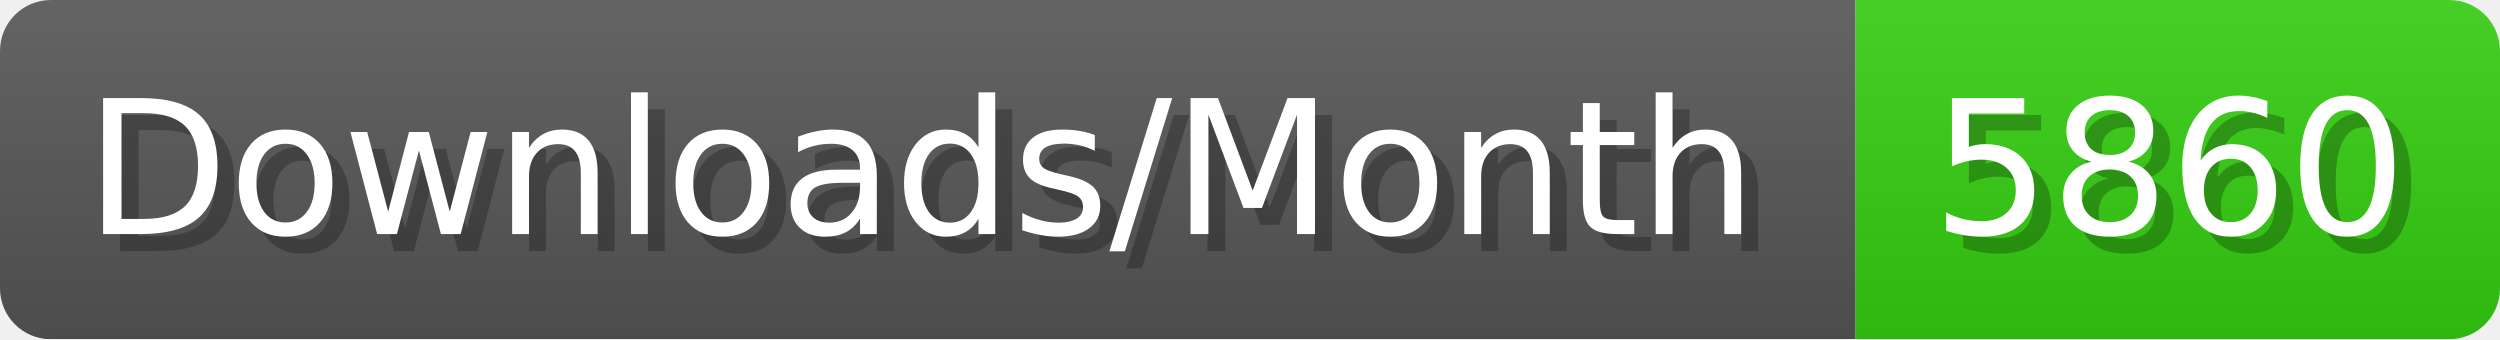
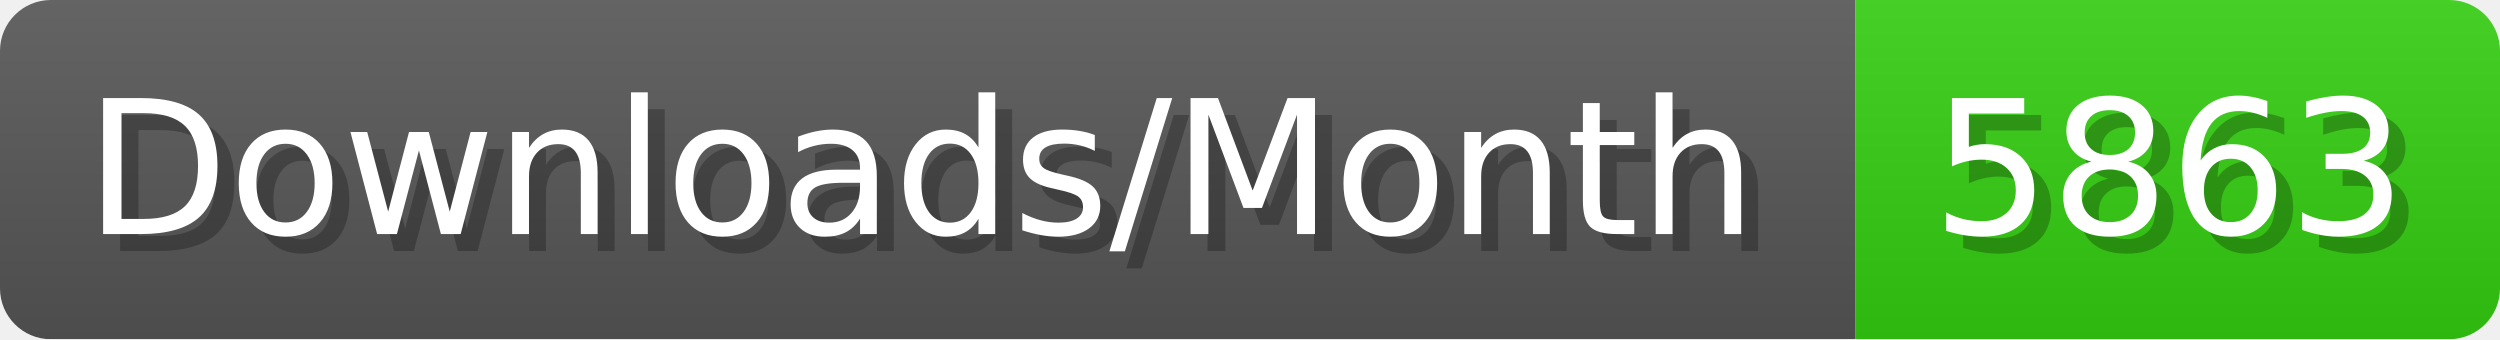
- <svg xmlns="http://www.w3.org/2000/svg" width="147.4" height="20" viewBox="0 0 1474 200" role="img" aria-label="Downloads/Month: 5860">
+ <svg xmlns="http://www.w3.org/2000/svg" width="147.4" height="20" viewBox="0 0 1474 200" role="img" aria-label="Downloads/Month: 5863">
  <linearGradient id="YlXUI" x2="0" y2="100%">
    <stop offset="0" stop-opacity=".1" stop-color="#EEE" />
    <stop offset="1" stop-opacity=".1" />
  </linearGradient>
  <mask id="JHhop">
    <rect width="1474" height="200" rx="30" fill="#FFF" />
  </mask>
  <g mask="url(#JHhop)">
    <rect width="1094" height="200" fill="#555" />
    <rect width="380" height="200" fill="#3C1" x="1094" />
    <rect width="1474" height="200" fill="url(#YlXUI)" />
  </g>
  <g aria-hidden="true" fill="#fff" text-anchor="start" font-family="Verdana,DejaVu Sans,sans-serif" font-size="110">
    <text x="60" y="148" textLength="994" fill="#000" opacity="0.25">Downloads/Month</text>
    <text x="50" y="138" textLength="994">Downloads/Month</text>
-     <text x="1149" y="148" textLength="280" fill="#000" opacity="0.25">5860</text>
-     <text x="1139" y="138" textLength="280">5860</text>
+     <text x="1149" y="148" textLength="280" fill="#000" opacity="0.25">5863</text>
+     <text x="1139" y="138" textLength="280">5863</text>
  </g>
</svg>
